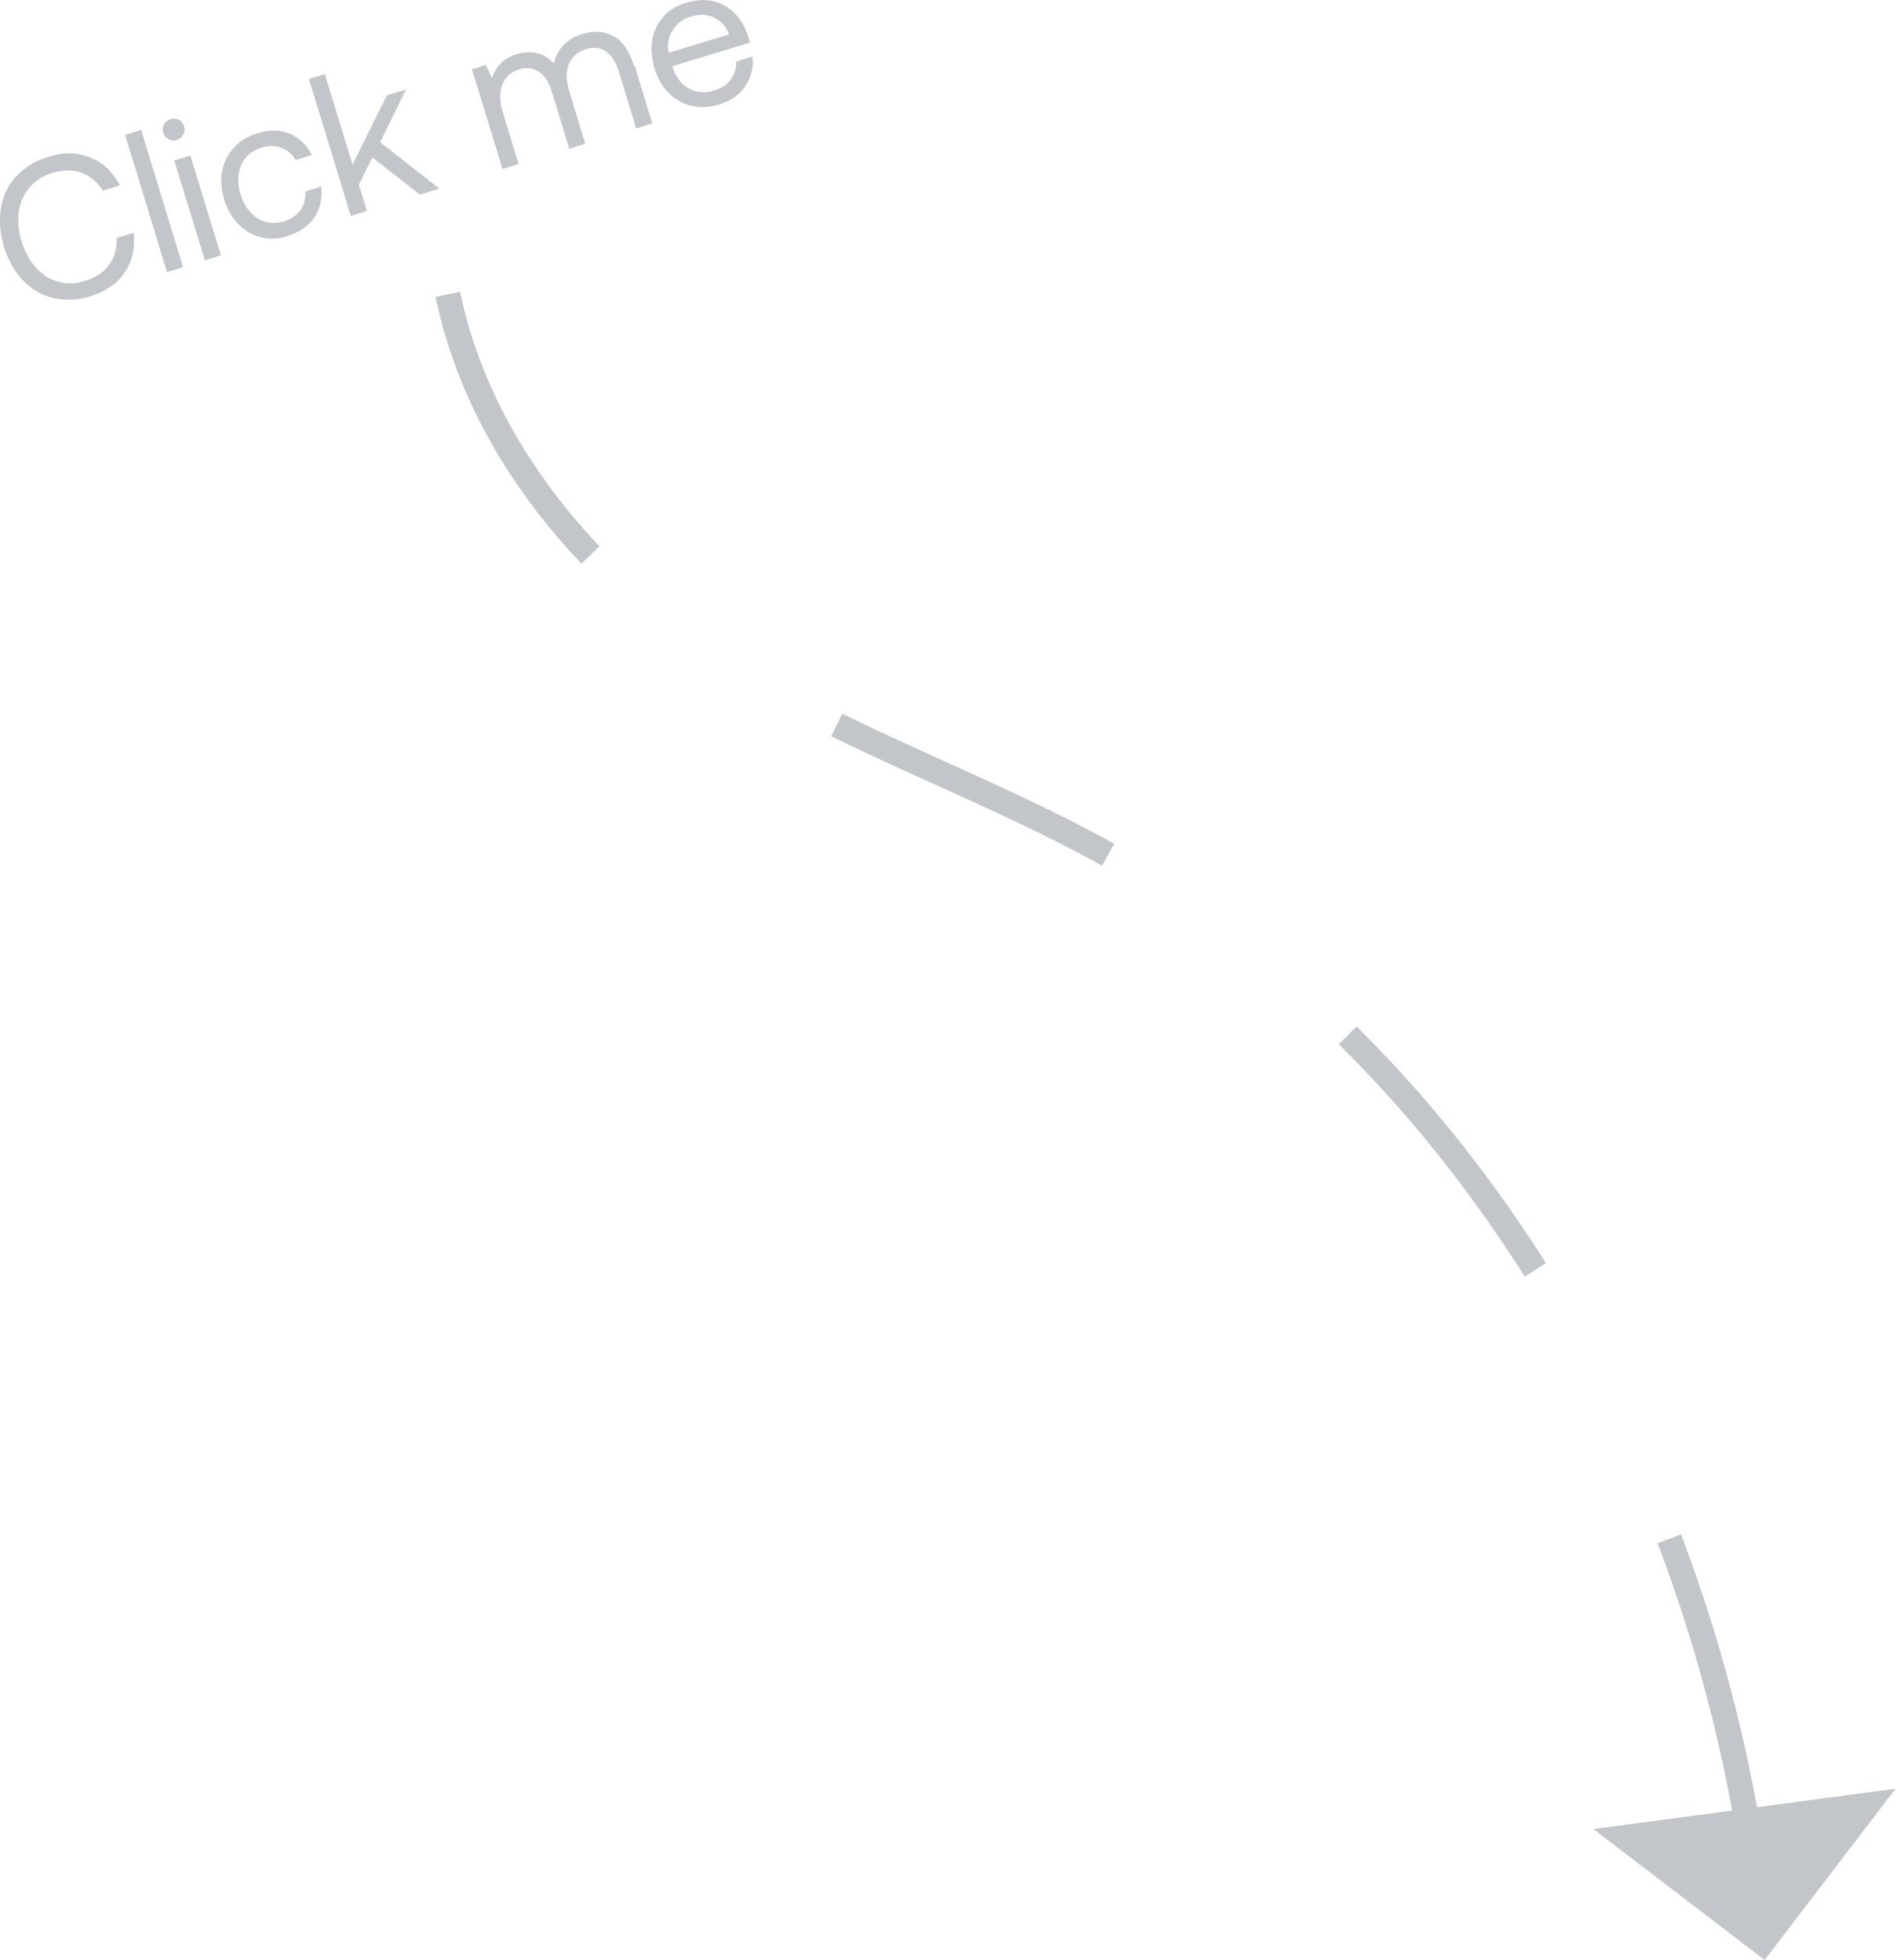
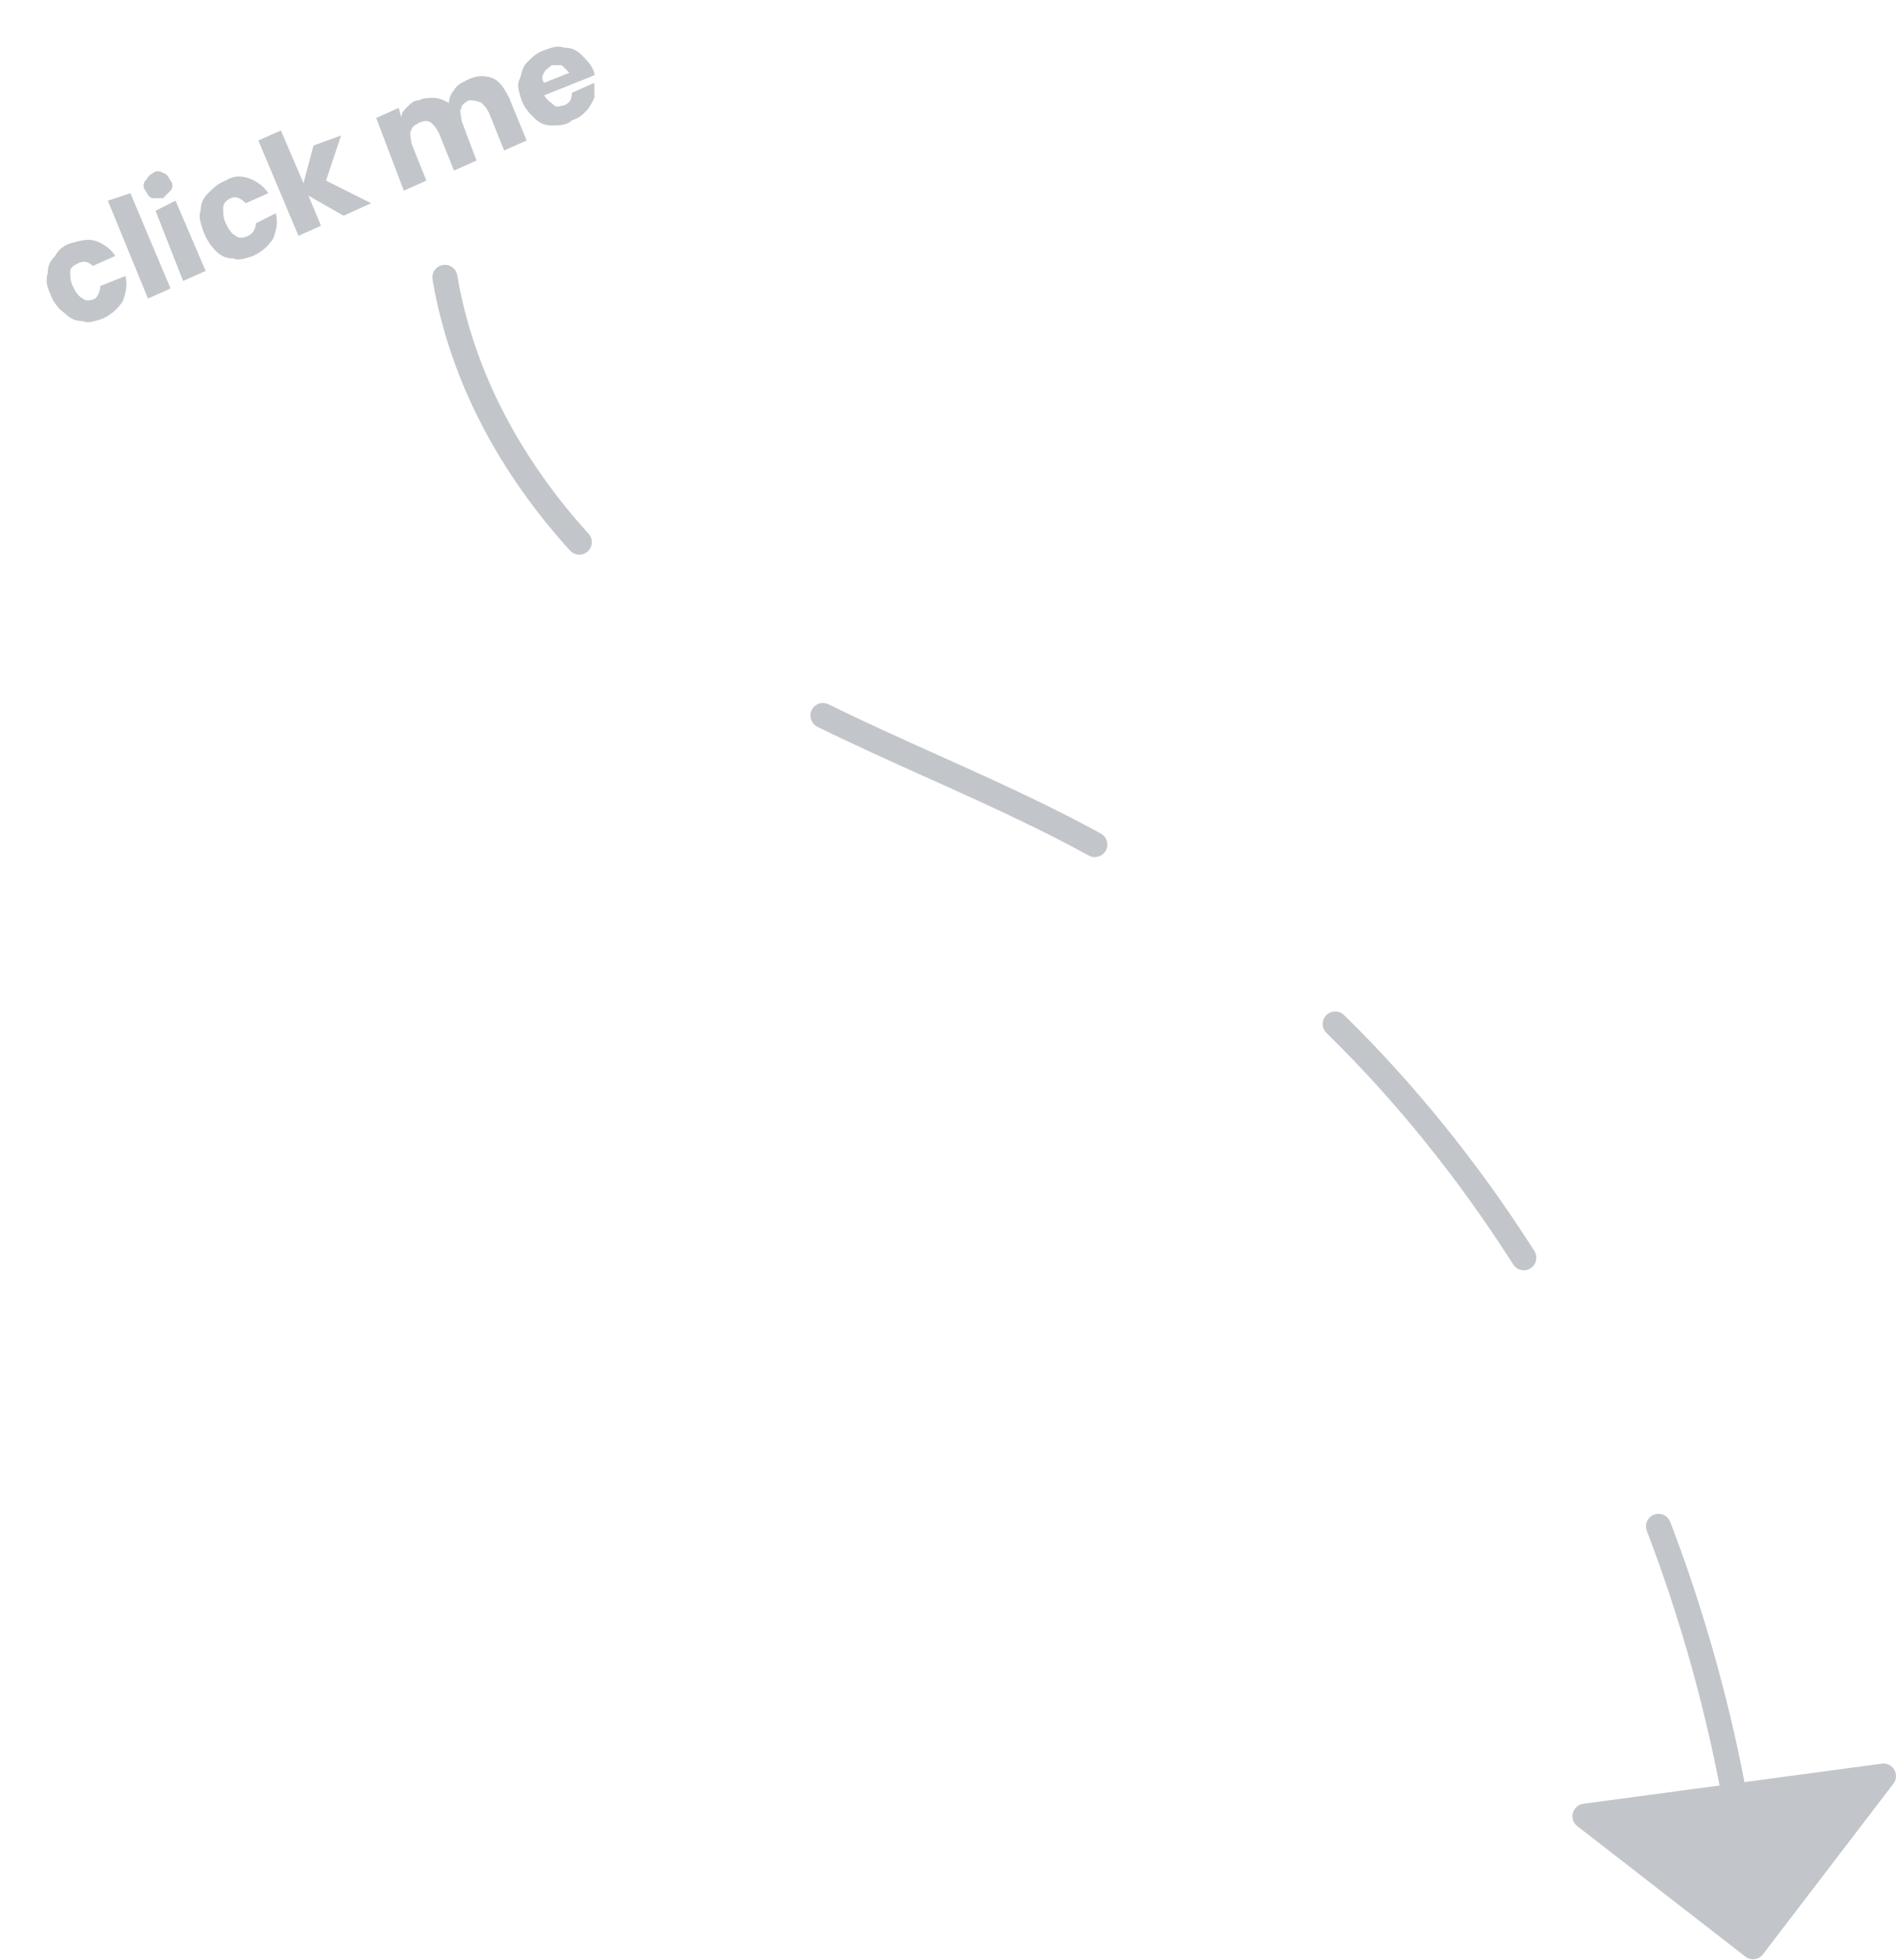
- <svg xmlns="http://www.w3.org/2000/svg" id="Layer_2" data-name="Layer 2" viewBox="0 0 75.59 78.14">
-   <defs>
-     <style>
-       .cls-1 {
-         fill: none;
-         stroke: #c2c6ca;
-         stroke-dasharray: 0 0 12 12;
-         stroke-miterlimit: 10;
-       }
- 
-       .cls-2 {
-         fill: #c2c6ca;
-         stroke-width: 0px;
-       }
-     </style>
-   </defs>
-   <g id="Layer_1-2" data-name="Layer 1">
-     <g>
-       <g>
-         <path class="cls-1" d="M69.71,72.91c-2.78-16.43-12.2-31.19-24.89-38.48-5.56-3.2-11.65-5.04-17.01-8.69-5.36-3.65-10.13-9.81-10.32-17.17" />
-         <polygon class="cls-2" points="63.54 72.92 75.59 71.31 70.37 78.14 63.54 72.92" />
-       </g>
-       <g>
-         <path class="cls-2" d="M.66,7.02c.32-.35.75-.61,1.27-.77.6-.19,1.16-.18,1.67.03.51.2.9.57,1.18,1.11l-.68.21c-.22-.35-.5-.59-.85-.71-.35-.13-.74-.12-1.16,0-.37.12-.68.31-.91.58-.23.27-.37.59-.43.96-.05.37-.02.77.11,1.19.13.42.32.77.57,1.05.25.28.55.47.89.56.34.1.7.09,1.07-.03.42-.13.74-.34.96-.64.22-.3.32-.65.3-1.07l.68-.21c.07.6-.05,1.12-.35,1.57s-.76.77-1.37.96c-.52.16-1.01.18-1.48.07-.47-.11-.87-.34-1.21-.7-.34-.35-.6-.81-.77-1.36C0,9.29-.04,8.77.04,8.28c.08-.49.29-.91.61-1.26Z" />
-         <path class="cls-2" d="M5.63,5.18l1.67,5.47-.64.2-1.67-5.47.64-.2Z" />
-         <path class="cls-2" d="M7.34,5.04c.04.12.03.23-.03.33-.06.1-.14.17-.26.21-.12.04-.23.03-.33-.03-.1-.05-.17-.14-.21-.26-.04-.12-.03-.23.03-.33.06-.1.14-.17.26-.21.12-.04.23-.03.33.03.1.05.17.14.21.26ZM7.59,6.2l1.22,3.98-.64.2-1.22-3.98.64-.2Z" />
-         <path class="cls-2" d="M11.5,9.41c-.39.12-.75.14-1.09.05-.34-.08-.64-.25-.9-.52-.26-.26-.45-.59-.57-.99-.12-.4-.15-.78-.08-1.14.07-.36.23-.67.47-.93.24-.26.56-.45.95-.57.47-.14.89-.14,1.27.02.38.16.68.44.89.85l-.65.2c-.14-.24-.33-.4-.58-.49-.24-.09-.51-.09-.79,0-.38.12-.65.35-.8.69-.15.34-.16.73-.03,1.16.13.44.36.76.68.96s.67.24,1.05.13c.29-.09.51-.24.66-.45.15-.21.22-.46.19-.74l.64-.2c.05.47-.04.88-.27,1.22-.23.35-.58.59-1.06.74Z" />
-         <path class="cls-2" d="M12.95,2.94l1.11,3.62,1.37-2.76.76-.23-1.03,2.1,2.36,1.85-.77.24-1.9-1.48-.54,1.08.32,1.05-.64.2-1.67-5.46.64-.2Z" />
-         <path class="cls-2" d="M25.31,2.62l.7,2.3-.64.2-.69-2.26c-.12-.39-.29-.65-.52-.81s-.49-.18-.79-.09c-.33.1-.56.3-.68.59-.12.29-.12.64,0,1.05l.65,2.13-.64.2-.69-2.26c-.12-.39-.29-.65-.52-.81-.23-.15-.5-.18-.8-.09-.32.1-.54.3-.66.61-.11.3-.11.66.01,1.06l.64,2.1-.64.2-1.22-3.98.55-.17.25.52c.16-.48.49-.8.98-.95.29-.09.56-.1.82-.04.26.06.48.2.67.41.13-.59.52-.99,1.15-1.18.45-.14.85-.11,1.22.09s.64.59.82,1.18Z" />
-         <path class="cls-2" d="M26.45.66c.24-.26.54-.44.91-.55.36-.11.71-.14,1.04-.07.33.07.62.22.86.45.25.24.44.55.57.93.02.06.04.15.07.28l-3.09.94.02.06c.13.39.34.66.64.83.3.16.64.19,1.01.08.29-.09.51-.23.66-.44s.23-.44.22-.72l.65-.2c.05.43-.05.82-.28,1.17-.23.35-.58.6-1.03.74-.4.12-.77.14-1.12.06-.35-.08-.65-.25-.91-.51-.26-.26-.45-.59-.57-.99-.12-.41-.15-.79-.09-1.14.07-.36.22-.66.45-.92ZM28.46.69c-.28-.12-.59-.13-.93-.02-.3.09-.54.27-.71.54-.17.27-.22.57-.15.89l2.41-.73c-.13-.33-.34-.55-.62-.67Z" />
-       </g>
-     </g>
+ <svg xmlns="http://www.w3.org/2000/svg" version="1.1" id="Layer_2_00000127004937167570461340000005449299026671655870_" x="0px" y="0px" viewBox="0 0 75.6 78.1" style="enable-background:new 0 0 75.6 78.1;" xml:space="preserve">
+   <style type="text/css">
+ 	.st0{fill:none;stroke:#C2C6CA;stroke-linecap:round;stroke-linejoin:round;stroke-miterlimit:10;stroke-dasharray:0,0,12,12;}
+ 	.st1{fill:#C2C6CA;stroke:#C2C6CA;stroke-linecap:round;stroke-linejoin:round;stroke-miterlimit:10;}
+ 	.st2{fill:#C2C6CA;}
+ </style>
+   <path class="st0" d="M69.3,72.4c-2.8-16.3-12.1-30.9-24.7-38.2c-5.5-3.2-11.6-5-16.9-8.6s-10-9.7-10.2-17" />
+   <polygon class="st1" points="63.2,72.4 75.1,70.8 69.9,77.6 " />
+   <g>
+     <path class="st2" d="M1.9,10.9c0-0.3,0.1-0.5,0.3-0.7C2.3,10,2.5,9.8,2.8,9.7c0.4-0.1,0.7-0.2,1-0.1c0.3,0.1,0.6,0.3,0.8,0.6   l-0.9,0.4c-0.2-0.2-0.4-0.2-0.6-0.1c-0.2,0.1-0.3,0.2-0.3,0.3c0,0.2,0,0.4,0.1,0.6c0.1,0.2,0.2,0.4,0.4,0.5c0.1,0.1,0.3,0.1,0.5,0   C3.9,11.8,4,11.6,4,11.4L5,11c0.1,0.4,0,0.7-0.1,1c-0.2,0.3-0.4,0.5-0.8,0.7c-0.3,0.1-0.6,0.2-0.8,0.1c-0.3,0-0.5-0.1-0.7-0.3   C2.3,12.3,2.1,12,2,11.7C1.9,11.5,1.8,11.2,1.9,10.9z" />
+     <path class="st2" d="M5.2,7.7l1.6,3.8l-0.9,0.4L4.3,8L5.2,7.7z" />
+     <path class="st2" d="M6.1,7.9C6,7.9,5.9,7.8,5.8,7.6c-0.1-0.1-0.1-0.3,0-0.4S5.9,7,6.1,6.9c0.1-0.1,0.3-0.1,0.4,0   c0.1,0,0.2,0.1,0.3,0.3c0.1,0.1,0.1,0.3,0,0.4C6.7,7.7,6.6,7.8,6.5,7.9C6.3,7.9,6.2,7.9,6.1,7.9z M7,8l1.2,2.8l-0.9,0.4L6.2,8.4   L7,8z" />
+     <path class="st2" d="M8,8.4c0-0.3,0.1-0.5,0.3-0.7S8.7,7.3,9,7.2C9.3,7,9.6,7,9.9,7.1c0.3,0.1,0.6,0.3,0.8,0.6L9.8,8.1   C9.6,7.9,9.4,7.8,9.2,7.9S8.9,8.1,8.9,8.3s0,0.4,0.1,0.6c0.1,0.2,0.2,0.4,0.4,0.5c0.1,0.1,0.3,0.1,0.5,0s0.3-0.3,0.3-0.5L11,8.5   c0.1,0.4,0,0.7-0.1,1c-0.2,0.3-0.4,0.5-0.8,0.7c-0.3,0.1-0.6,0.2-0.8,0.1c-0.3,0-0.5-0.1-0.7-0.3S8.2,9.5,8.1,9.2   C8,8.9,7.9,8.6,8,8.4z" />
+     <path class="st2" d="M13.7,8.6l-1.4-0.8L12.8,9l-0.9,0.4l-1.6-3.8l0.9-0.4l0.9,2.1l0.4-1.5l1.1-0.4L13,7.2l1.8,0.9L13.7,8.6z" />
+     <path class="st2" d="M19.6,3.1c0.3,0.1,0.5,0.4,0.7,0.8L21,5.6L20.1,6l-0.6-1.5c-0.1-0.2-0.2-0.3-0.3-0.4C19,4,18.8,4,18.7,4   c-0.2,0.1-0.3,0.2-0.3,0.3c-0.1,0.1,0,0.3,0,0.5L19,6.4l-0.9,0.4l-0.6-1.5c-0.1-0.2-0.2-0.3-0.3-0.4c-0.1-0.1-0.3-0.1-0.5,0   s-0.3,0.2-0.3,0.3c-0.1,0.1,0,0.3,0,0.5L17,7.2l-0.9,0.4L15,4.7l0.9-0.4L16,4.7c0-0.2,0.1-0.3,0.2-0.4C16.4,4.1,16.5,4,16.7,4   c0.2-0.1,0.4-0.1,0.6-0.1s0.4,0.1,0.6,0.2c0-0.2,0.1-0.4,0.2-0.5c0.1-0.2,0.3-0.3,0.5-0.4C19,3,19.3,3,19.6,3.1z" />
+     <path class="st2" d="M23.7,3l-2,0.8C21.8,4,22,4.1,22.1,4.2s0.3,0,0.4,0c0.2-0.1,0.3-0.2,0.3-0.5l0.9-0.4c0,0.2,0,0.4,0,0.6   c-0.1,0.2-0.2,0.4-0.3,0.5c-0.2,0.2-0.3,0.3-0.6,0.4C22.6,5,22.3,5,22,5s-0.5-0.1-0.7-0.3c-0.2-0.2-0.4-0.4-0.5-0.7   s-0.2-0.6-0.1-0.8s0.1-0.5,0.3-0.7c0.2-0.2,0.4-0.4,0.7-0.5c0.3-0.1,0.5-0.2,0.8-0.1c0.3,0,0.5,0.1,0.7,0.3s0.4,0.4,0.5,0.7   C23.7,2.8,23.7,2.9,23.7,3z M22.7,2.9c-0.1-0.1-0.2-0.2-0.3-0.3c-0.1,0-0.3,0-0.4,0c-0.1,0.1-0.3,0.2-0.3,0.3   c-0.1,0.1-0.1,0.3,0,0.4L22.7,2.9z" />
  </g>
</svg>
